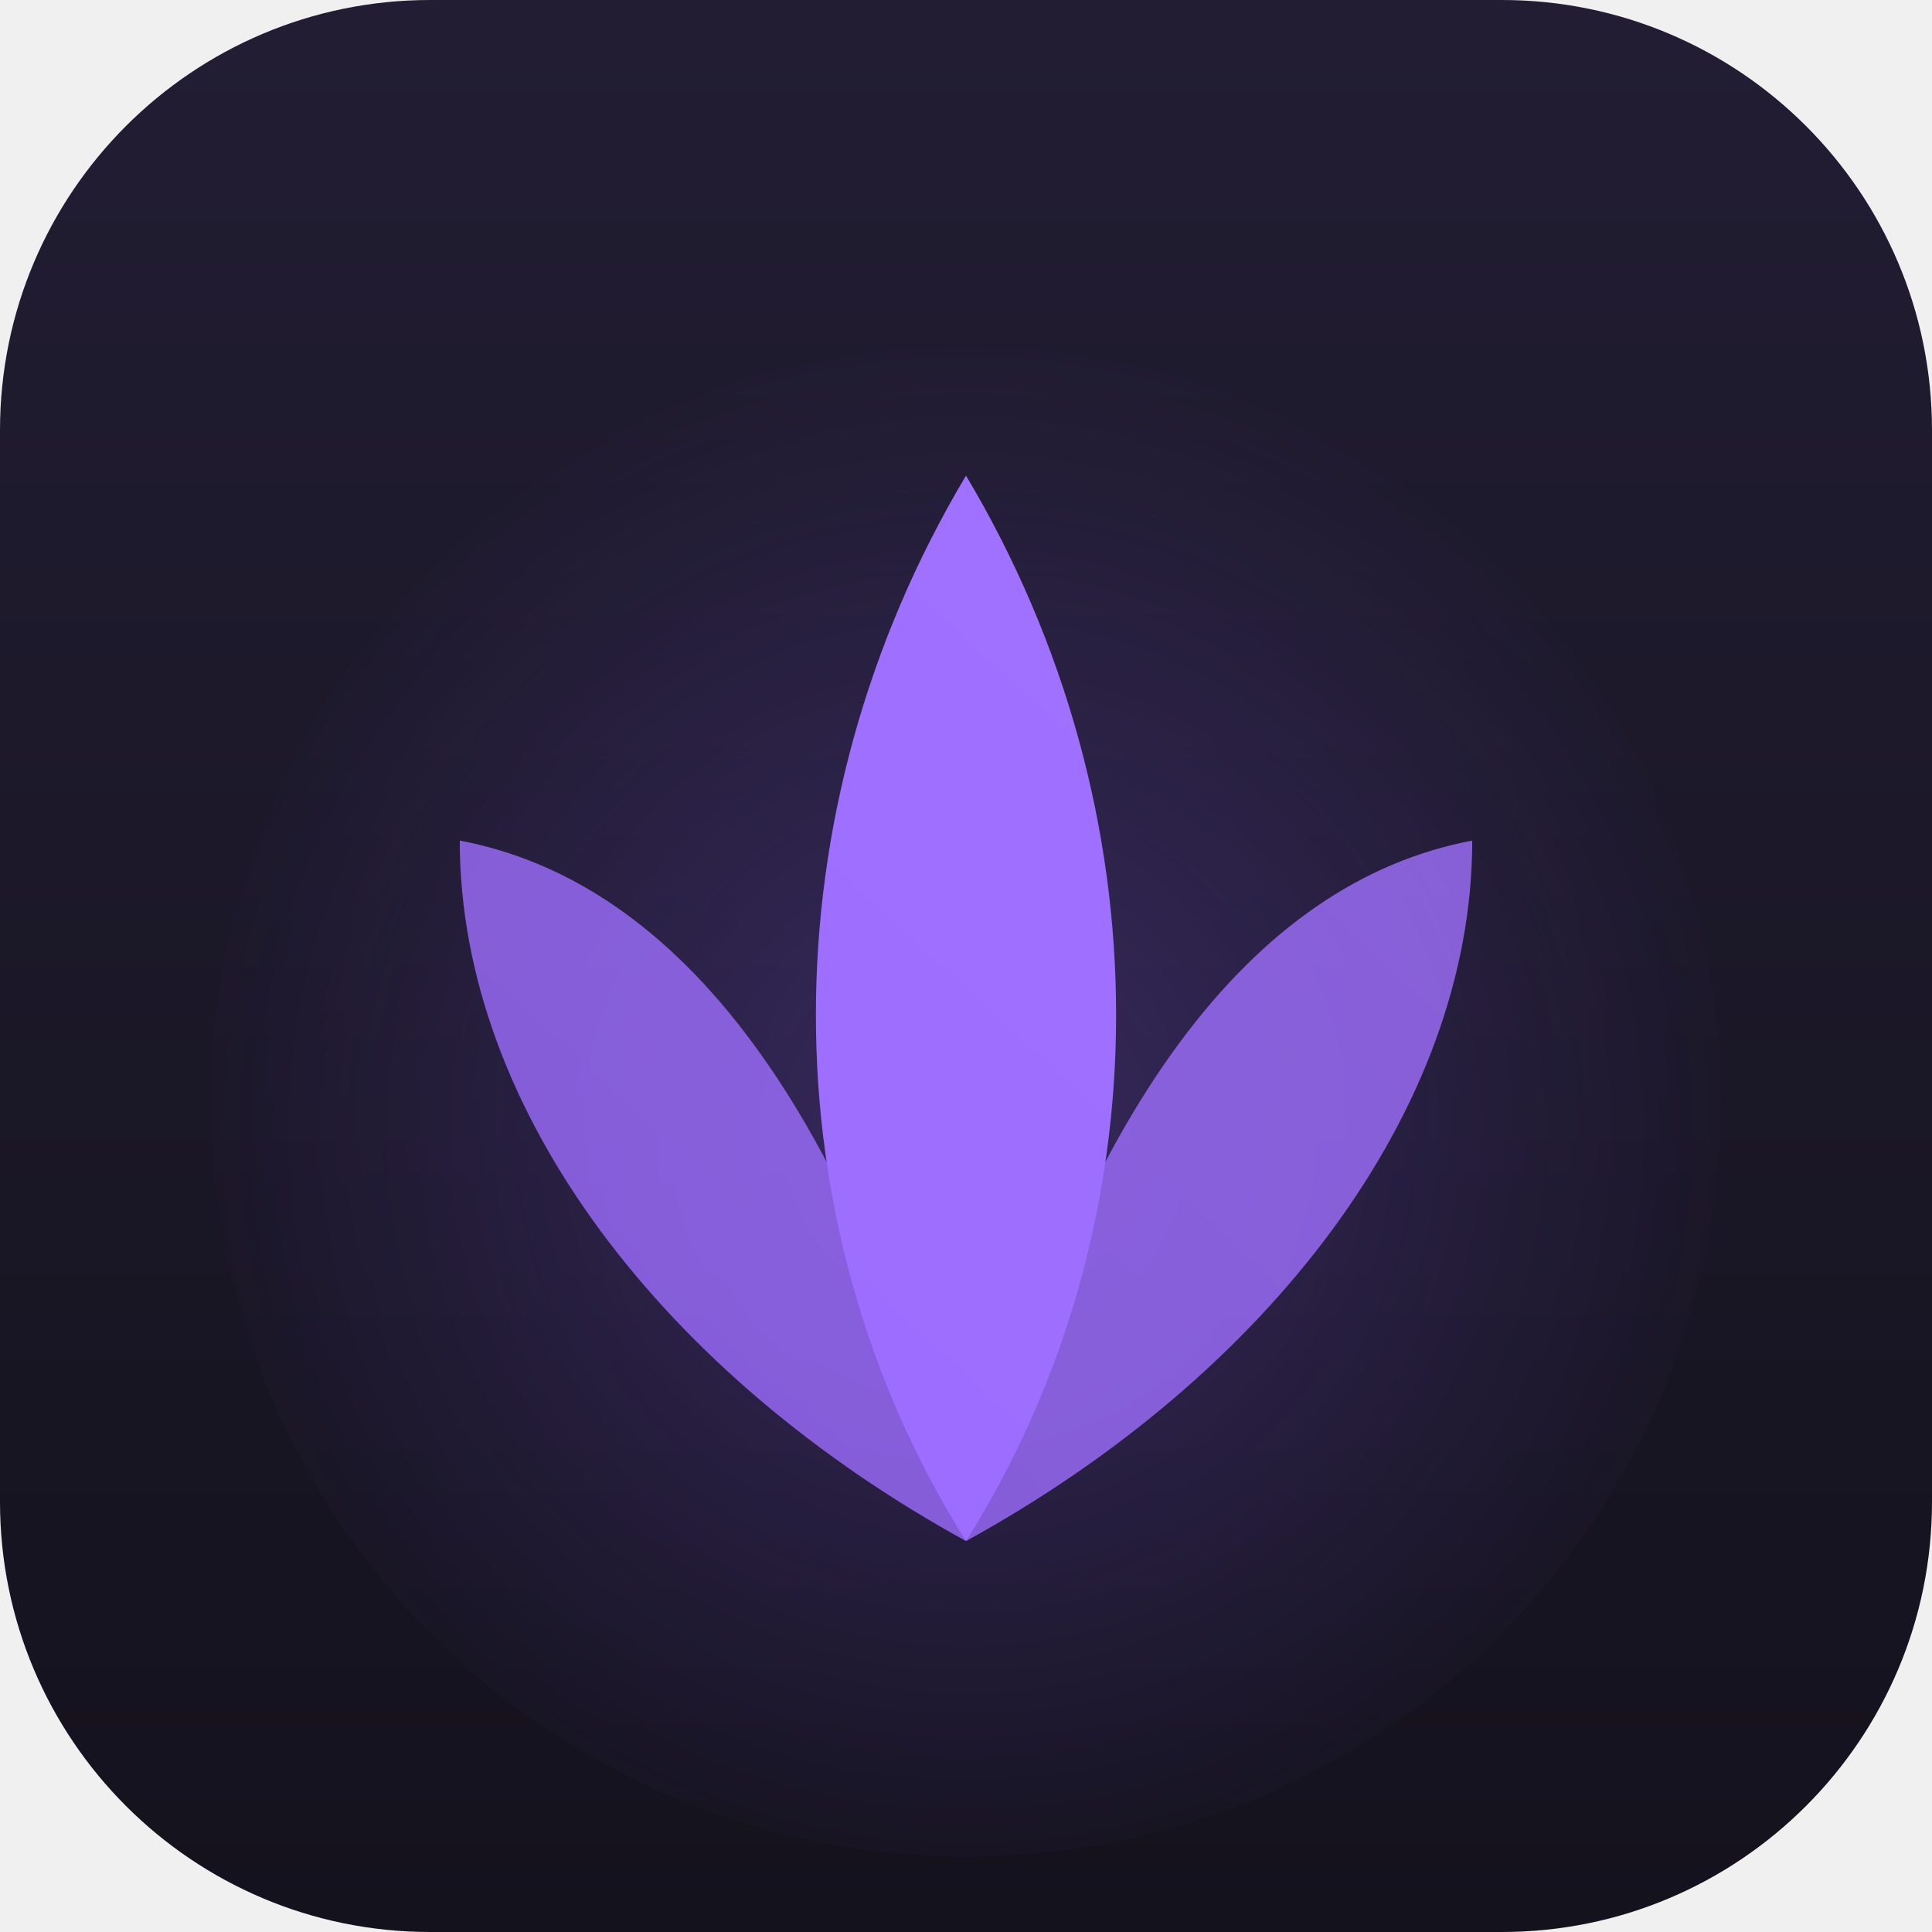
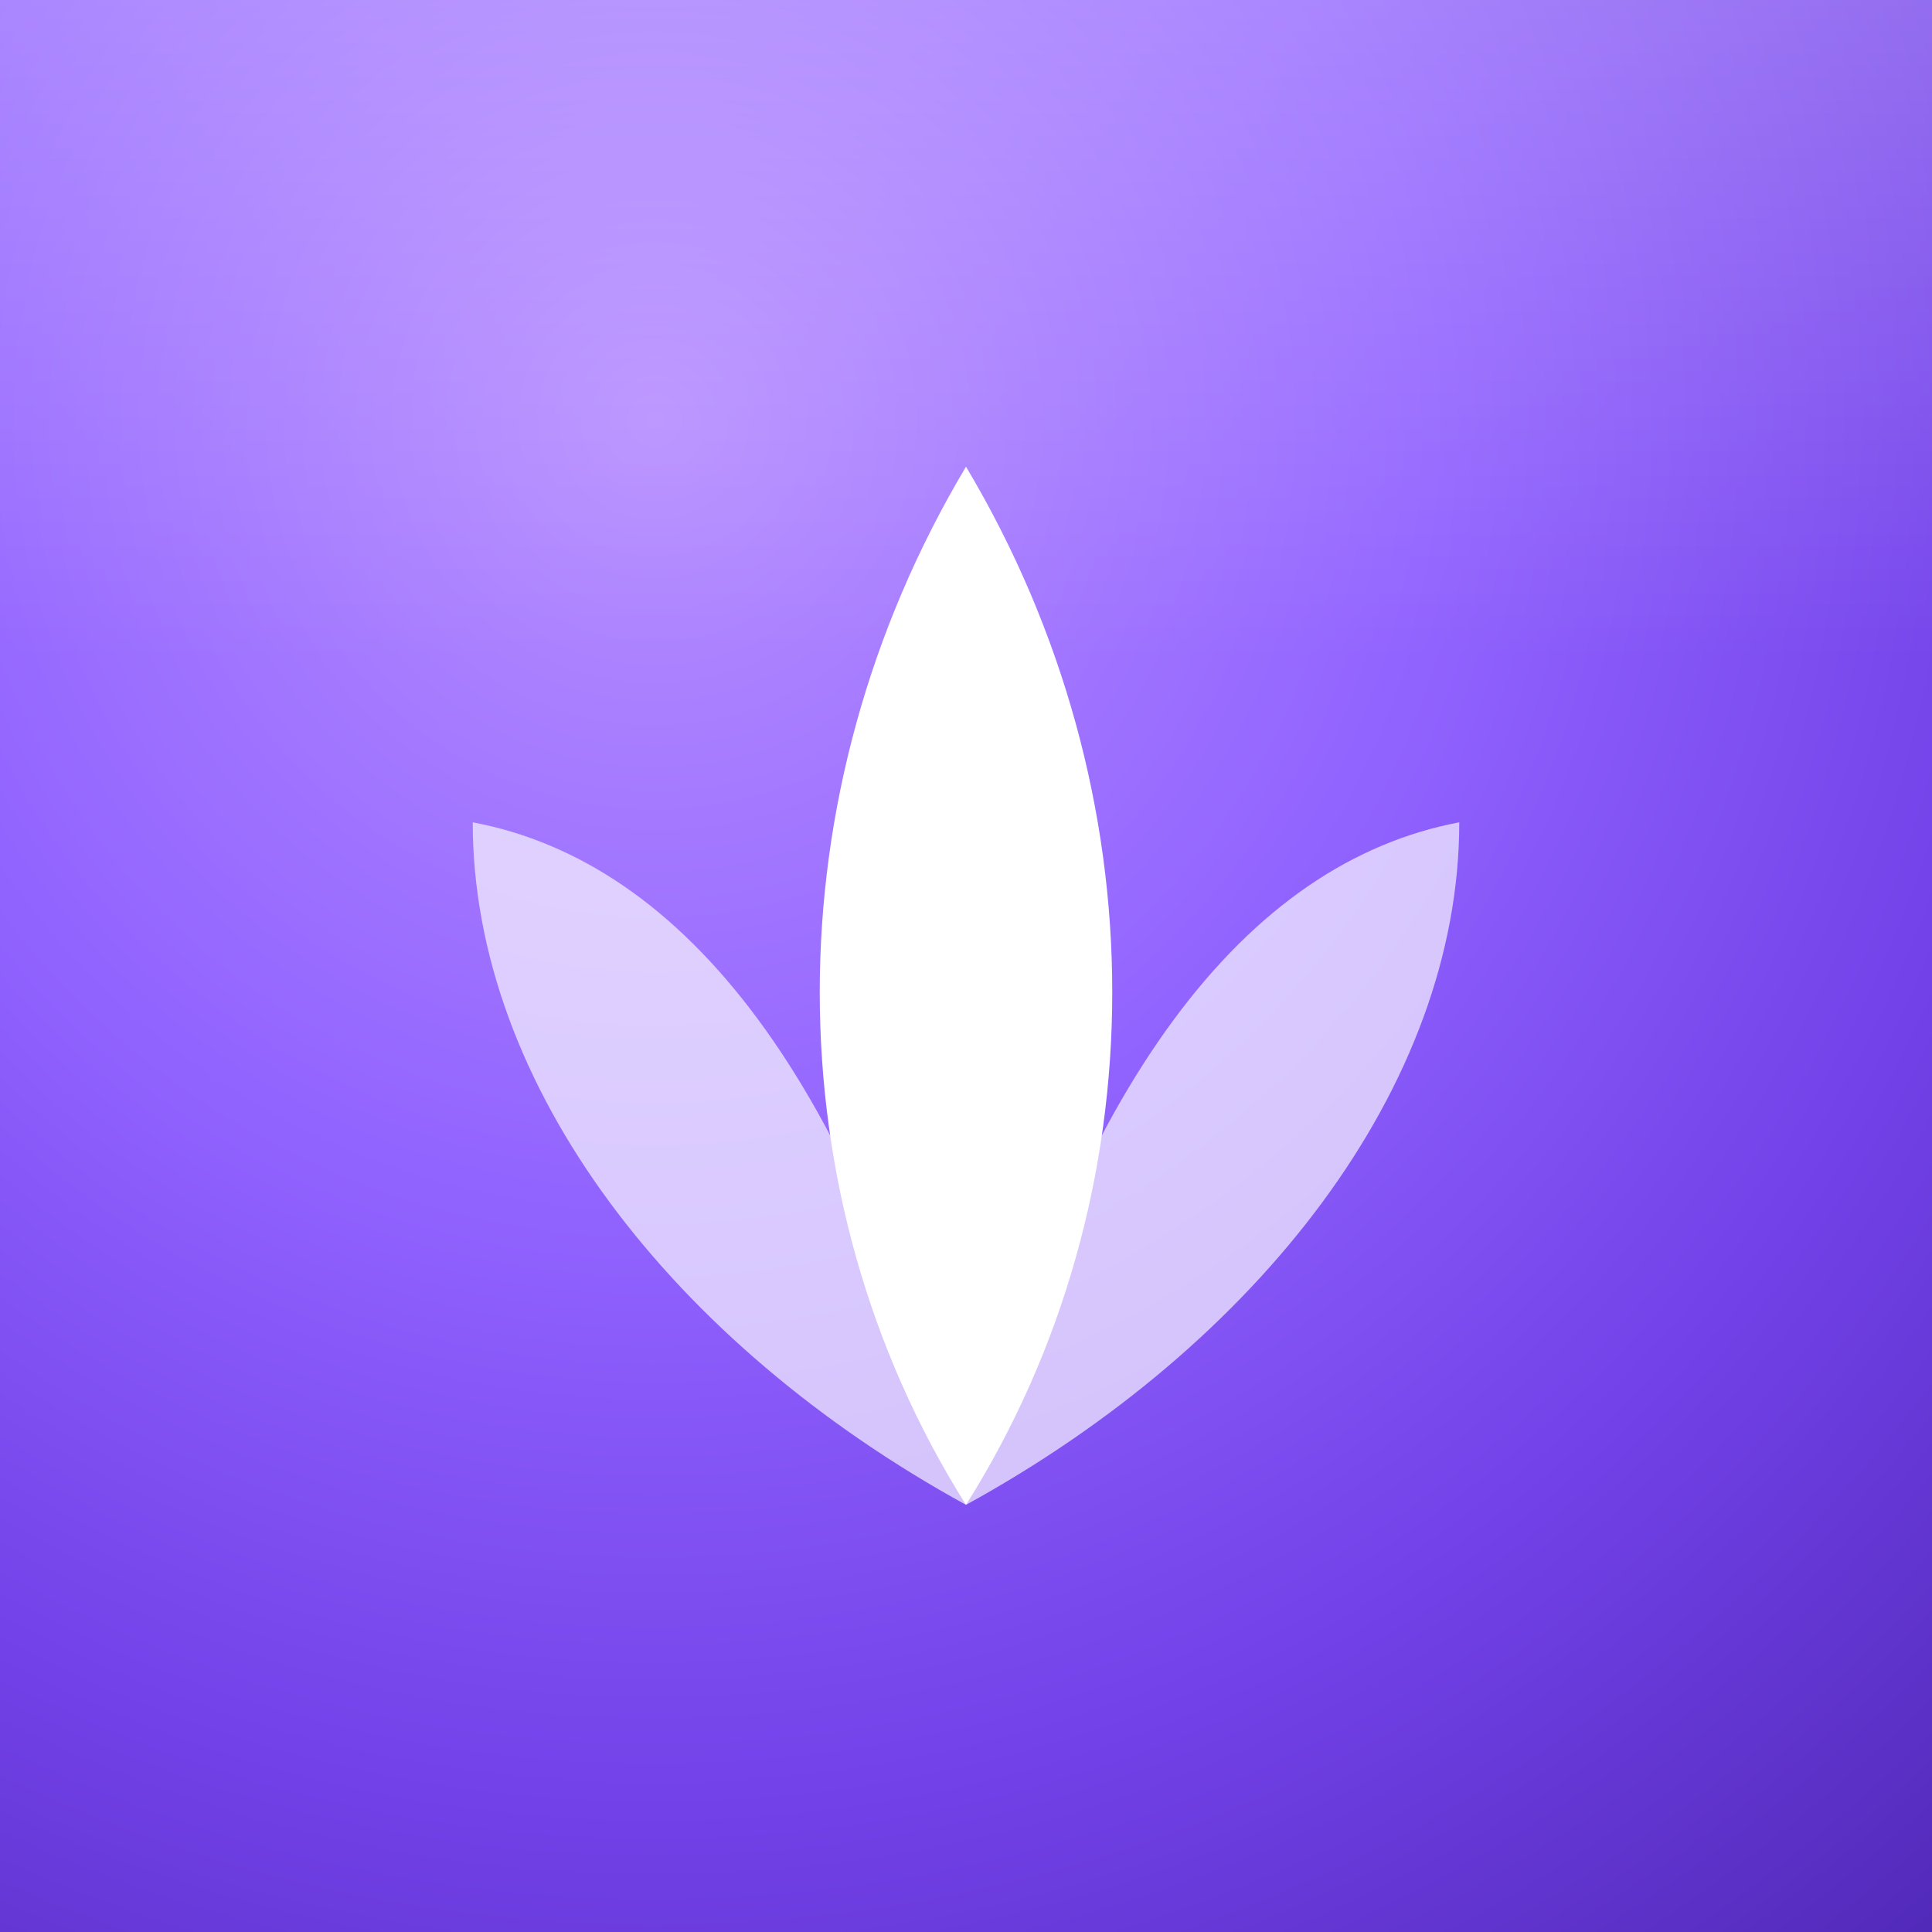
<svg xmlns="http://www.w3.org/2000/svg" viewBox="0 0 512 512" role="img" aria-label="Life OS">
  <defs>
-     <linearGradient id="tile" x1="0" y1="0" x2="0" y2="512" gradientUnits="userSpaceOnUse">
-       <stop offset="0" stop-color="#221D33" />
-       <stop offset="1" stop-color="#14121D" />
+     <radialGradient id="tile" cx=".34" cy=".22" r="1.05">
+       <stop offset="0" stop-color="#B78FFF" />
+       <stop offset=".38" stop-color="#9264FF" />
+       <stop offset=".68" stop-color="#7241E8" />
+       <stop offset="1" stop-color="#4E27B4" />
+     </radialGradient>
+     <linearGradient id="rim" x1="0" y1="0" x2="0" y2="512" gradientUnits="userSpaceOnUse">
+       <stop offset="0" stop-color="#fff" stop-opacity=".22" />
+       <stop offset=".34" stop-color="#fff" stop-opacity="0" />
    </linearGradient>
-     <linearGradient id="petal" x1="120" y1="404" x2="392" y2="108" gradientUnits="userSpaceOnUse">
-       <stop offset="0" stop-color="#6D3BFF" />
-       <stop offset="1" stop-color="#C99BFF" />
-     </linearGradient>
-     <radialGradient id="halo" cx="256" cy="300" r="210" gradientUnits="userSpaceOnUse">
-       <stop offset="0" stop-color="#8A5DFF" stop-opacity=".26" />
-       <stop offset="1" stop-color="#8A5DFF" stop-opacity="0" />
-     </radialGradient>
  </defs>
-   <rect width="512" height="512" rx="114" fill="url(#tile)" />
-   <circle cx="256" cy="292" r="200" fill="url(#halo)" />
-   <g transform="translate(256 268) scale(15.6) translate(-12 -11.4)">
-     <path d="M12 20.4C6.9 17.6 3.4 13.1 3.4 8.5 7.1 9.2 10.1 13 12 20.4Z" fill="url(#petal)" fill-opacity=".8" />
-     <path d="M12 20.4c5.1-2.8 8.6-7.3 8.6-11.9-3.7.7-6.7 4.5-8.6 11.9Z" fill="url(#petal)" fill-opacity=".8" />
-     <path d="M12 2.3C8.6 8 8.6 15 12 20.4 15.4 15 15.4 8 12 2.3Z" fill="url(#petal)" />
+   <rect width="512" height="512" fill="url(#tile)" />
+   <rect width="512" height="512" fill="url(#rim)" />
+   <g transform="translate(256 262) scale(15.2) translate(-12 -11.4)" fill="#fff">
+     <path d="M12 20.4C6.9 17.6 3.4 13.1 3.4 8.5 7.1 9.2 10.1 13 12 20.4Z" fill-opacity=".66" />
+     <path d="M12 20.4c5.1-2.8 8.6-7.3 8.6-11.9-3.7.7-6.7 4.5-8.6 11.9Z" fill-opacity=".66" />
+     <path d="M12 2.3C8.6 8 8.6 15 12 20.4 15.4 15 15.4 8 12 2.3Z" />
  </g>
</svg>
